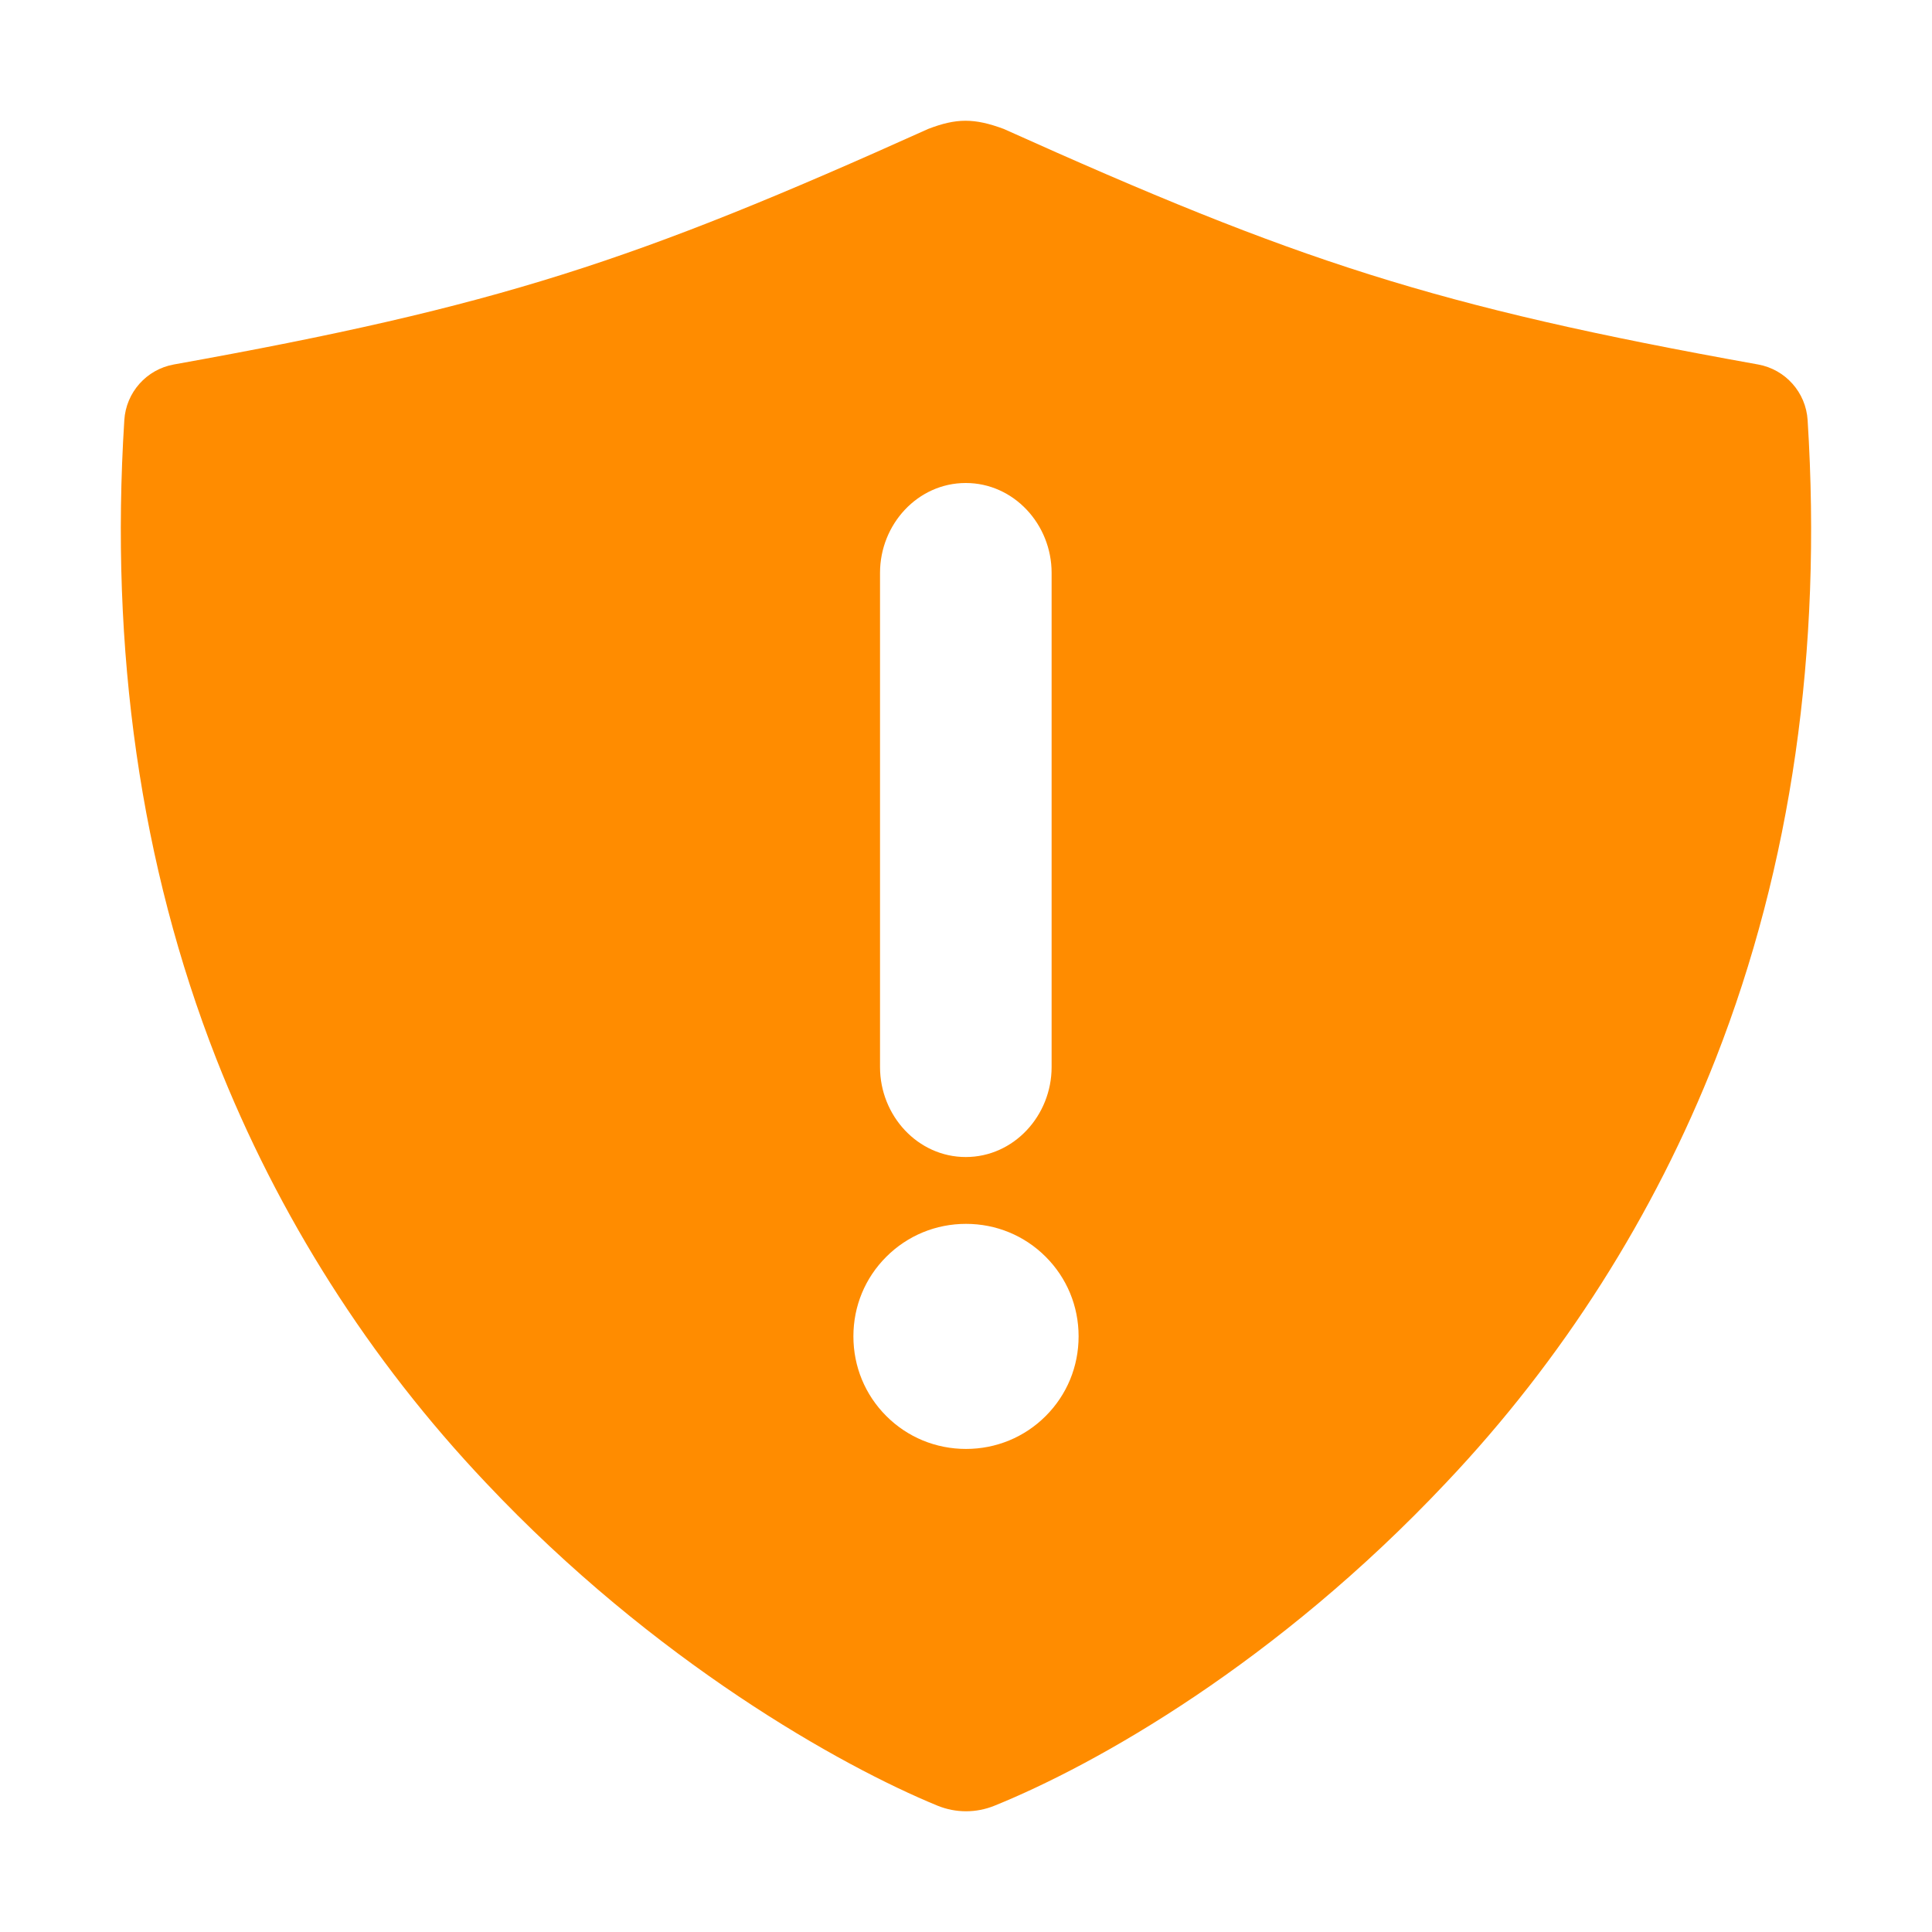
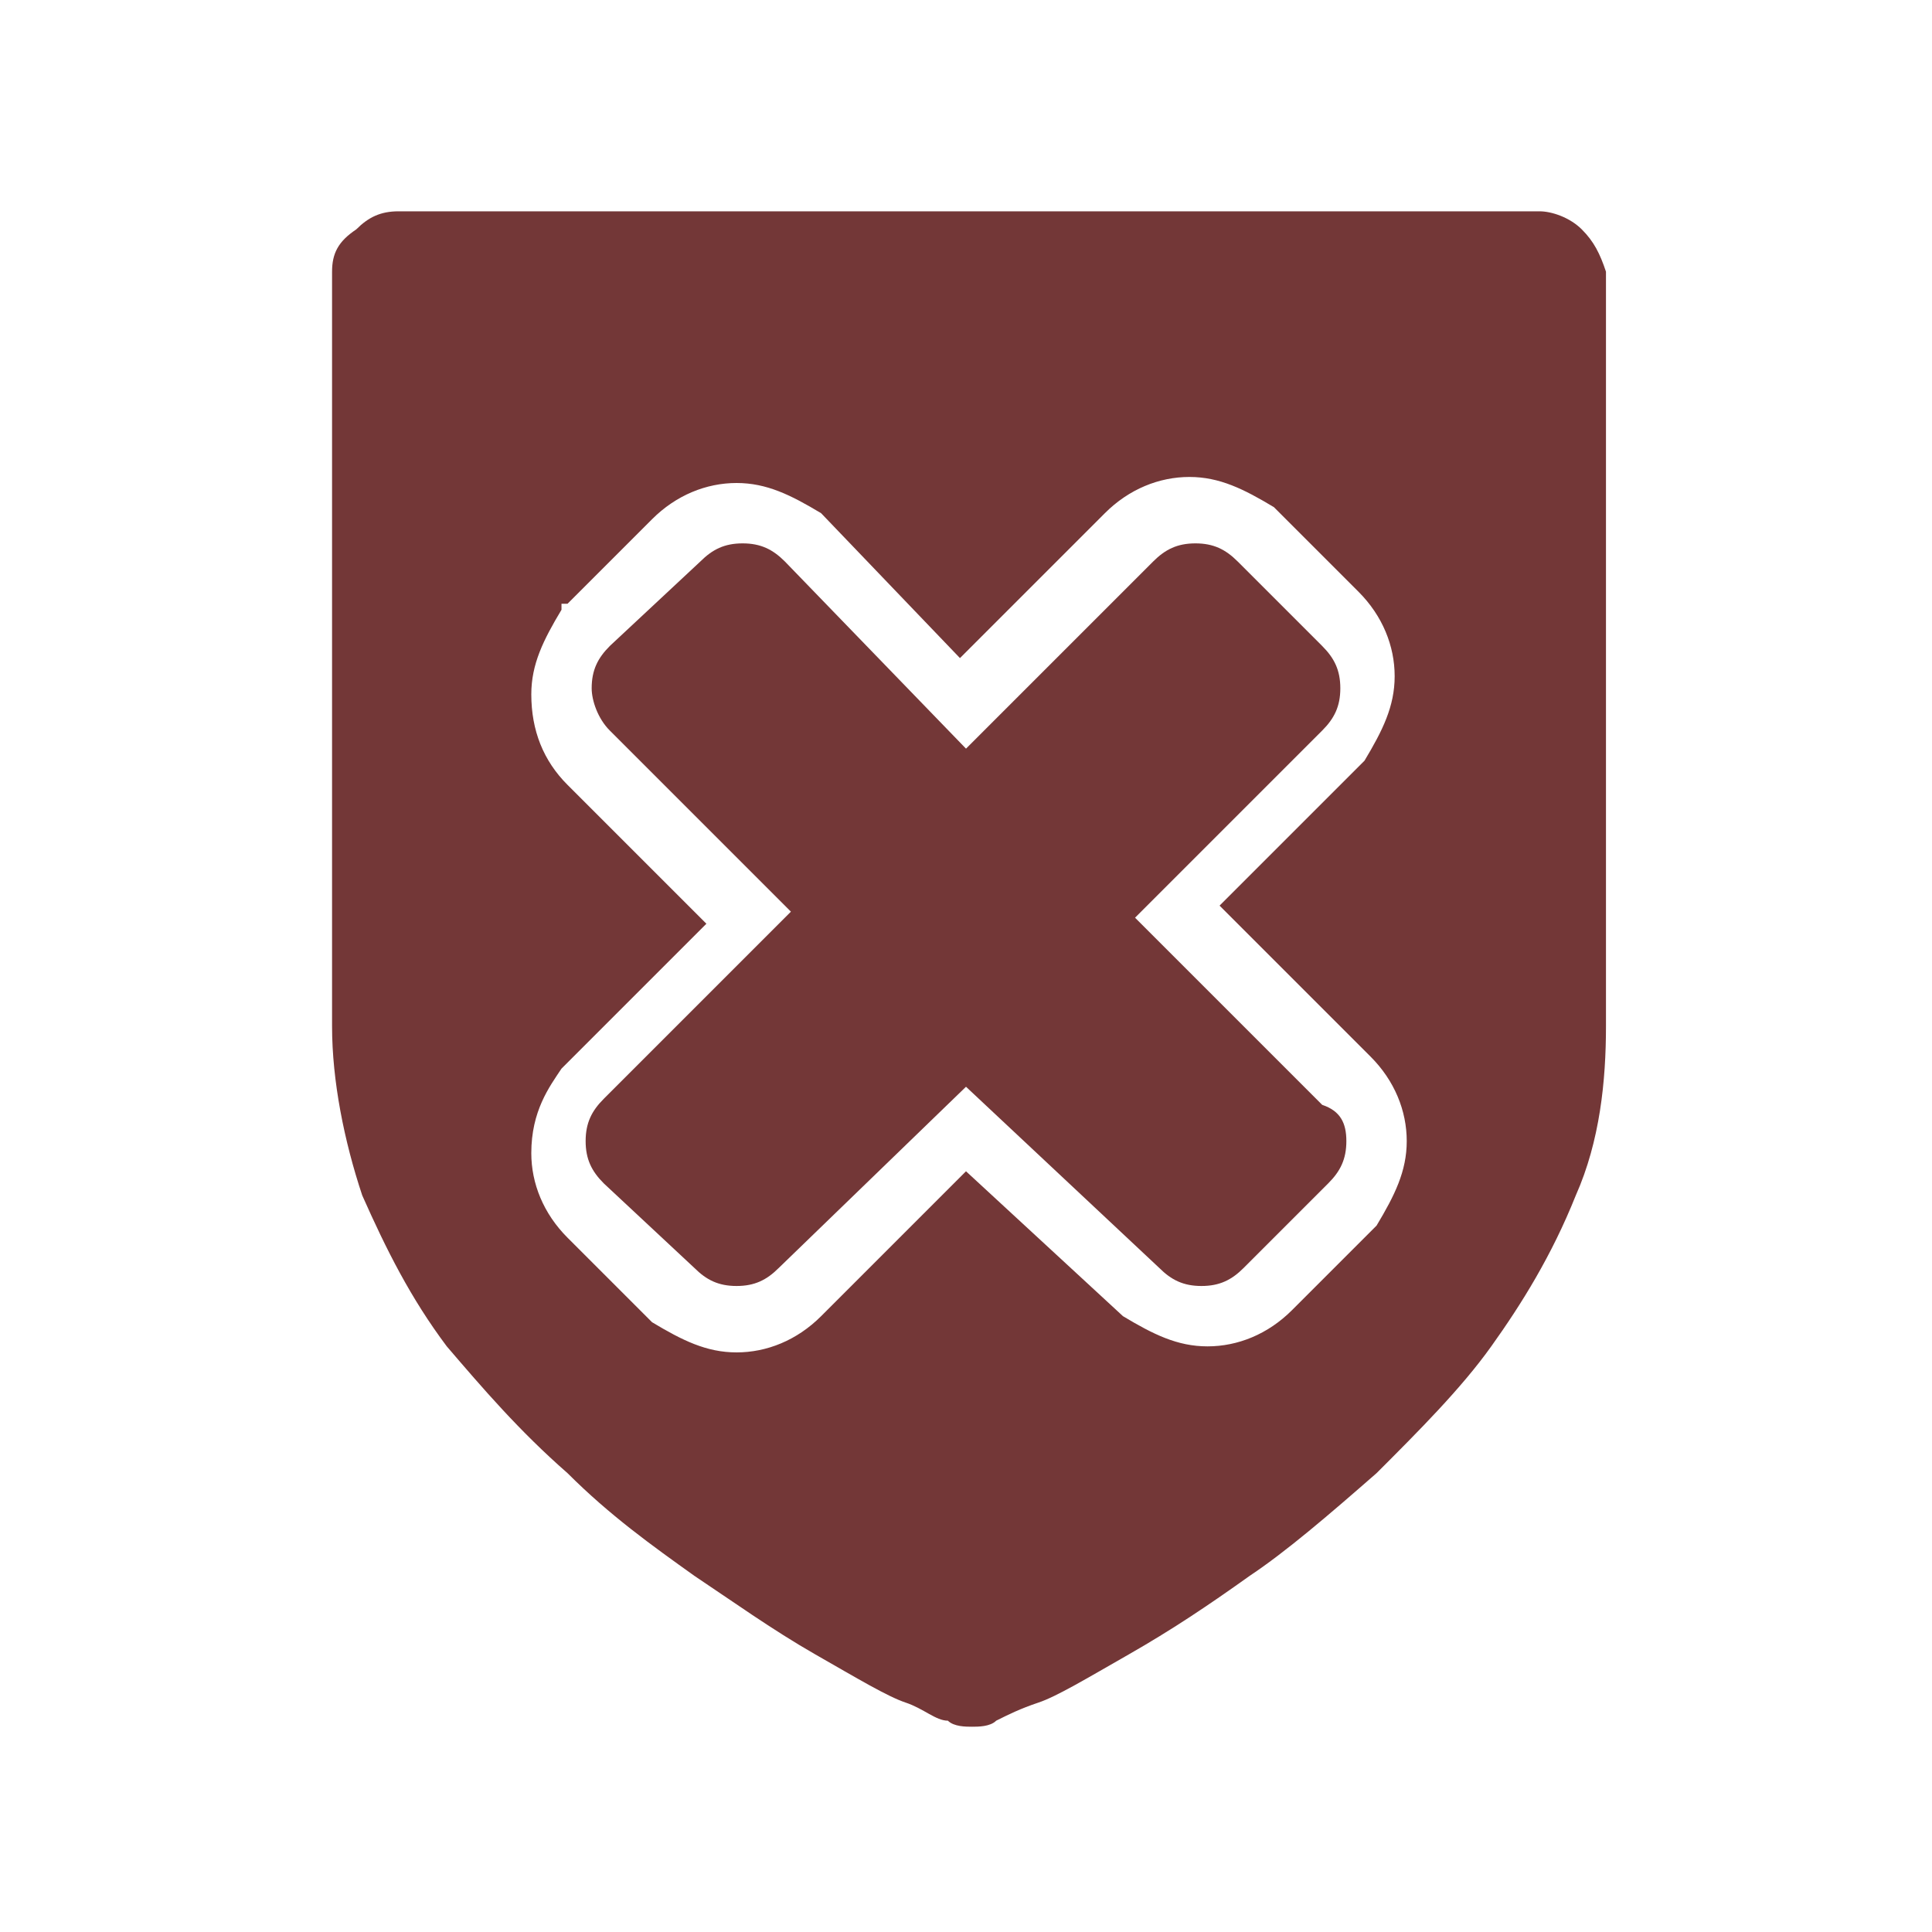
- <svg xmlns="http://www.w3.org/2000/svg" height="32" viewBox="0 0 32 32" width="32">
-   <path d="m15.992 2c-.194 0-.385.046-.617.135-4.856 2.188-7.119 2.937-12.496 3.902a1 1 0 0 0 -.82.922c-.241 3.819.27 7.375 1.521 10.572a21.804 21.805 0 0 0 4.465 7.025c2.792 2.965 5.888 4.697 7.484 5.352a1.25 1.25 0 0 0 .943 0c1.688-.683 4.669-2.364 7.482-5.352a21.804 21.805 0 0 0 4.465-7.025c1.251-3.196 1.762-6.753 1.521-10.572a1 1 0 0 0 -.82-.922c-5.377-.964-7.64-1.717-12.496-3.902-.243-.09-.439-.135-.633-.135zm.004 6c.795 0 1.422.684 1.422 1.488v8.186c0 .804-.626 1.49-1.422 1.49-.795 0-1.42-.686-1.42-1.49v-8.186c0-.804.625-1.488 1.42-1.488zm.004 12.271c.499-0.0.968.193 1.32.545.351.351.545.818.545 1.318 0 .5-.193.968-.545 1.32-.352.352-.822.545-1.32.545-.499 0-.968-.193-1.32-.545-.352-.352-.545-.82-.545-1.32 0-.5.193-.967.545-1.318.352-.352.822-.545 1.32-.545z" fill="#ff8c00" stroke-width=".063" />
+ <svg xmlns="http://www.w3.org/2000/svg" viewBox="0 0 32 32">
+   <path fill="#733737" d="M22.3 18.9c0 .3-.1.5-.3.7L20.6 21c-.2.2-.4.3-.7.3-.3 0-.5-.1-.7-.3L16 18l-3.1 3c-.2.2-.4.3-.7.3-.3 0-.5-.1-.7-.3L10 19.6c-.2-.2-.3-.4-.3-.7s.1-.5.3-.7l3.1-3.1-3-3c-.2-.2-.3-.5-.3-.7 0-.3.1-.5.3-.7l1.5-1.4c.2-.2.4-.3.7-.3.3 0 .5.1.7.3l3 3.1 3.1-3.1c.2-.2.4-.3.7-.3.3 0 .5.1.7.3l1.4 1.4c.2.2.3.4.3.7 0 .3-.1.5-.3.7l-3.1 3.1 3.1 3.1c.3.1.4.3.4.6z" />
+   <path fill="#733737" d="M26.2 3.8c-.2-.2-.5-.3-.7-.3H6.6c-.3 0-.5.1-.7.3-.3.2-.4.4-.4.7V17c0 .9.2 1.9.5 2.8.4.9.8 1.7 1.4 2.5.6.7 1.2 1.4 2 2.1.7.7 1.4 1.2 2.1 1.7.6.4 1.3.9 2 1.3s1.2.7 1.5.8c.3.1.5.3.7.3.1.1.3.1.4.1s.3 0 .4-.1c.2-.1.4-.2.7-.3.3-.1.8-.4 1.5-.8s1.3-.8 2-1.3c.6-.4 1.3-1 2.1-1.7.7-.7 1.4-1.4 1.9-2.1.5-.7 1-1.5 1.4-2.5.4-.9.5-1.9.5-2.8V4.5c-.1-.3-.2-.5-.4-.7zm-3.5 13.7c.4.4.6.9.6 1.4 0 .5-.2.9-.5 1.4l-1.4 1.4c-.4.4-.9.6-1.4.6-.5 0-.9-.2-1.4-.5L16 19.4l-2.4 2.4c-.4.4-.9.6-1.4.6-.5 0-.9-.2-1.4-.5l-1.4-1.4c-.4-.4-.6-.9-.6-1.4 0-.7.3-1.1.5-1.4l2.4-2.4L9.4 13c-.4-.4-.6-.9-.6-1.5 0-.5.2-.9.5-1.4V10h.1l1.4-1.4c.4-.4.9-.6 1.4-.6.5 0 .9.2 1.4.5l2.3 2.4 2.4-2.4c.4-.4.9-.6 1.4-.6.5 0 .9.2 1.4.5l1.4 1.4c.4.4.6.9.6 1.4 0 .5-.2.9-.5 1.4L20.2 15l2.5 2.5z" />
</svg>
